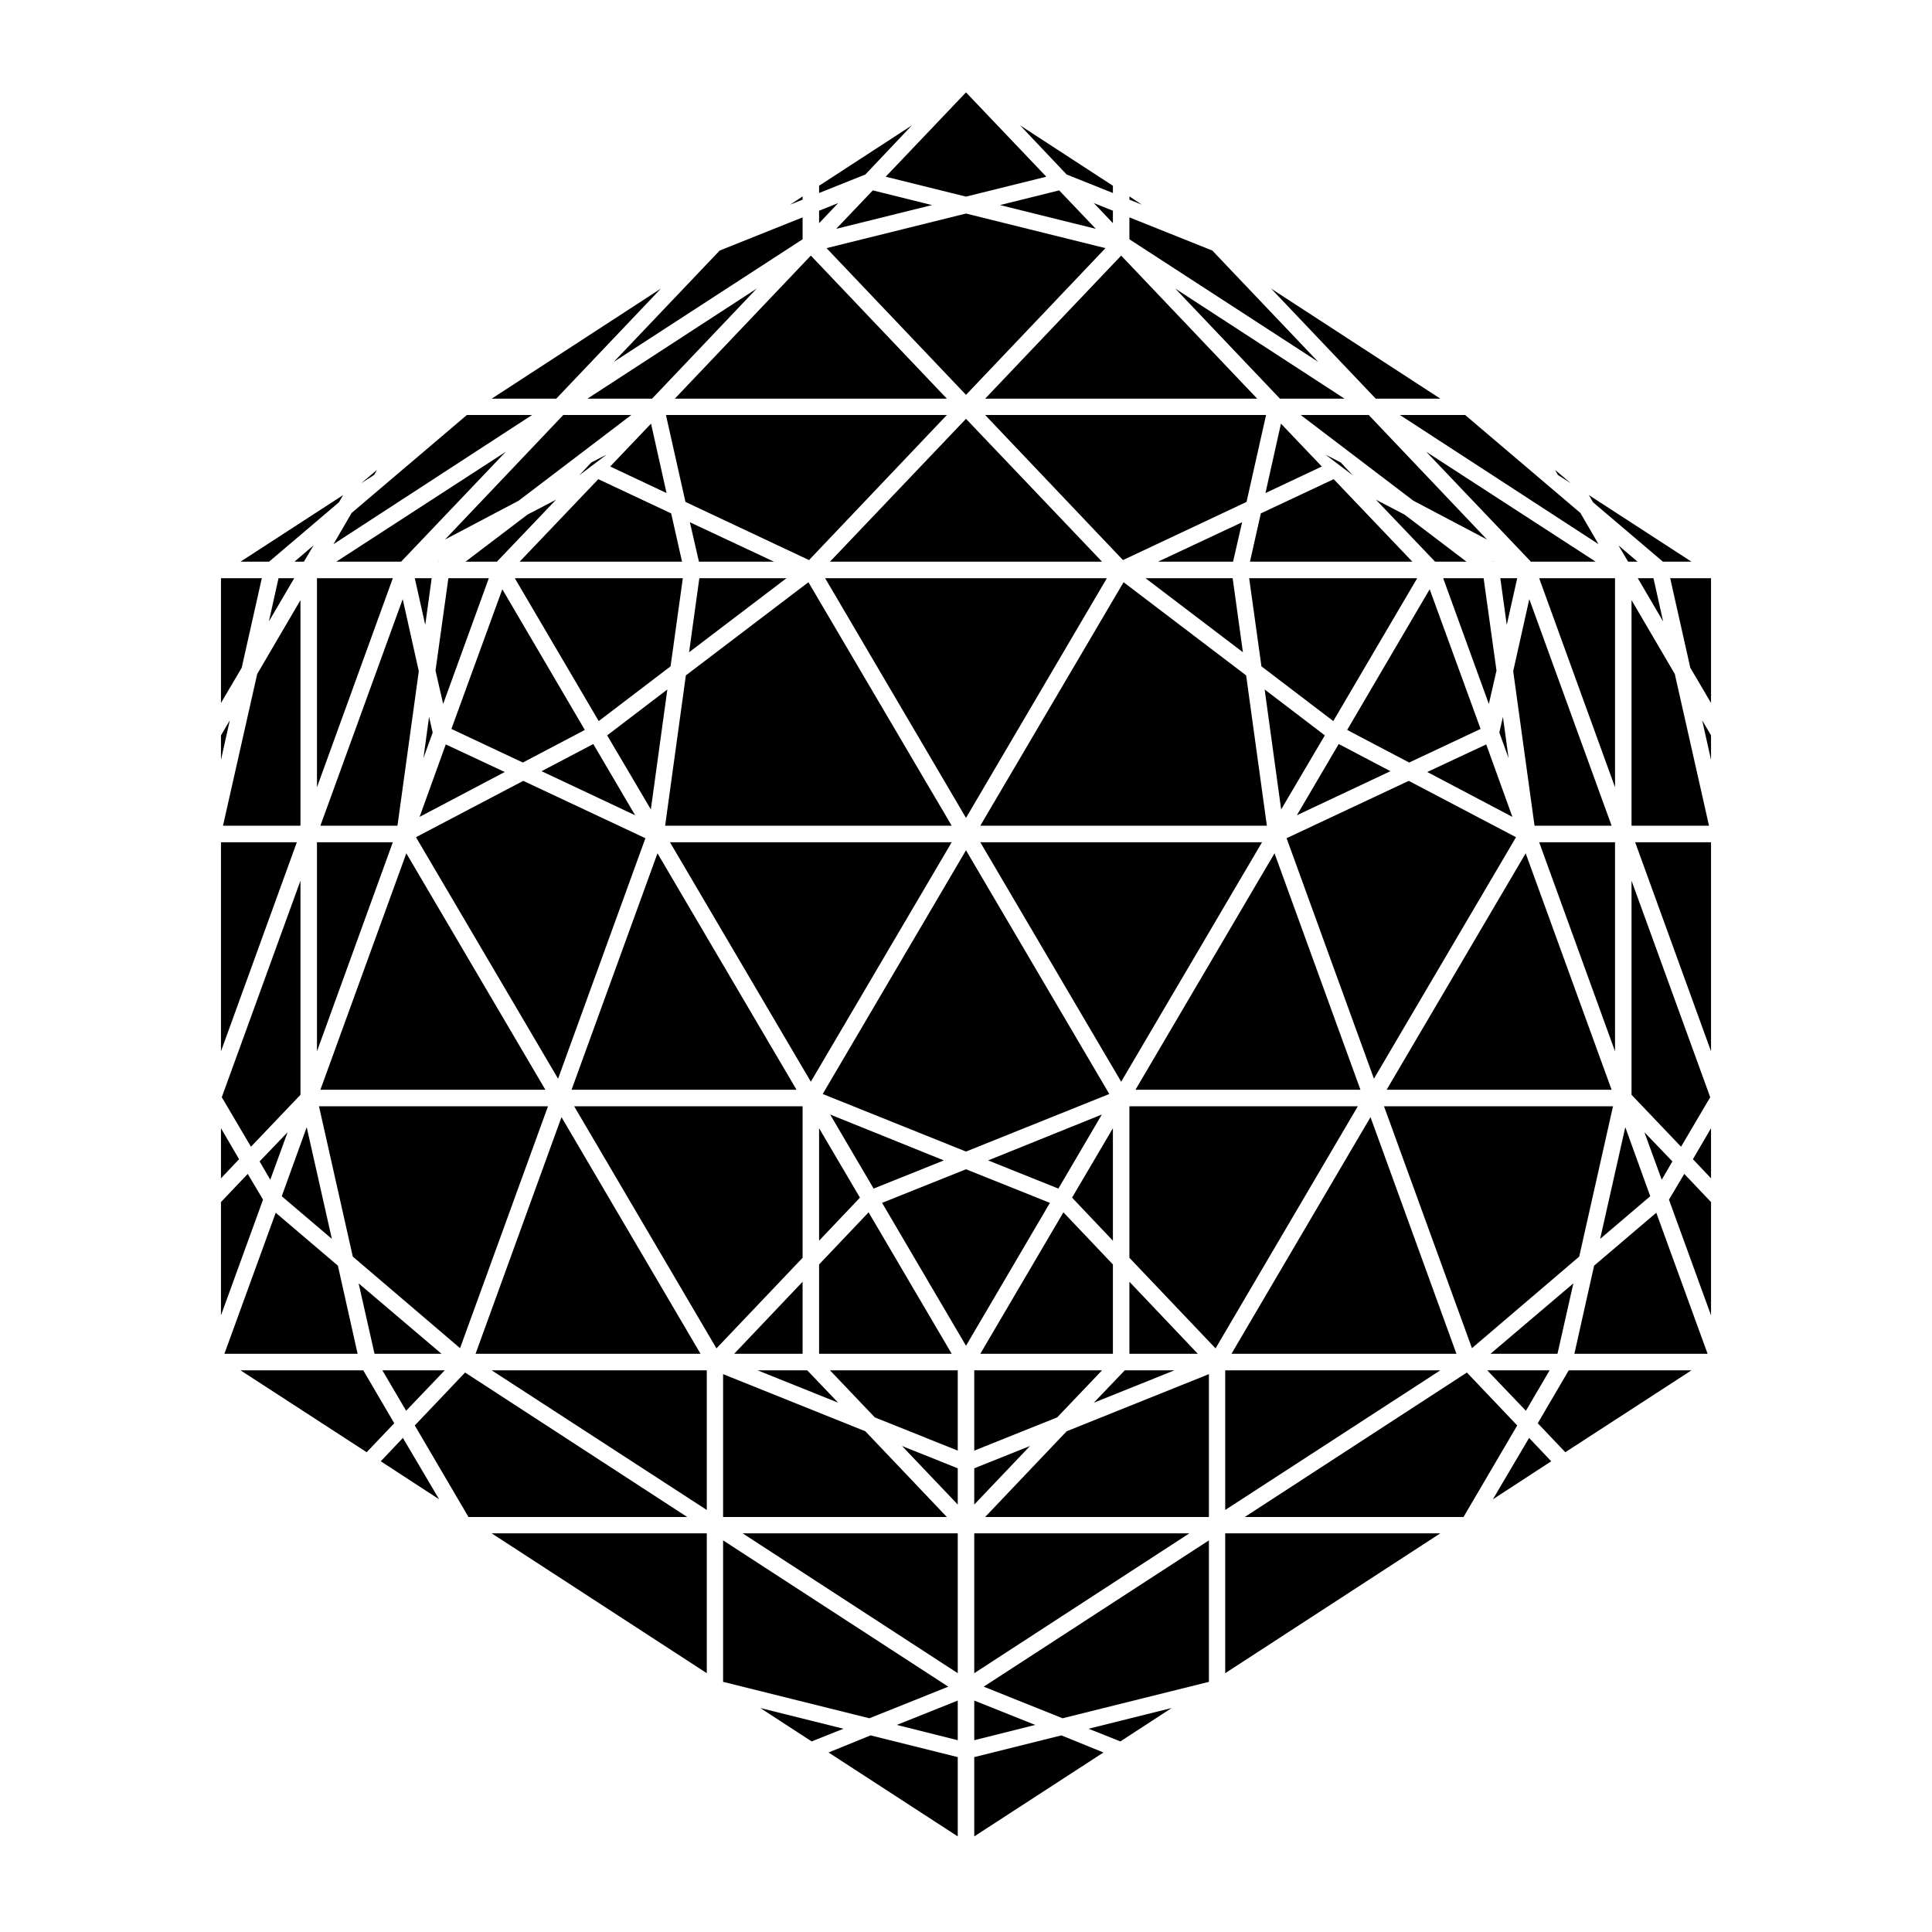
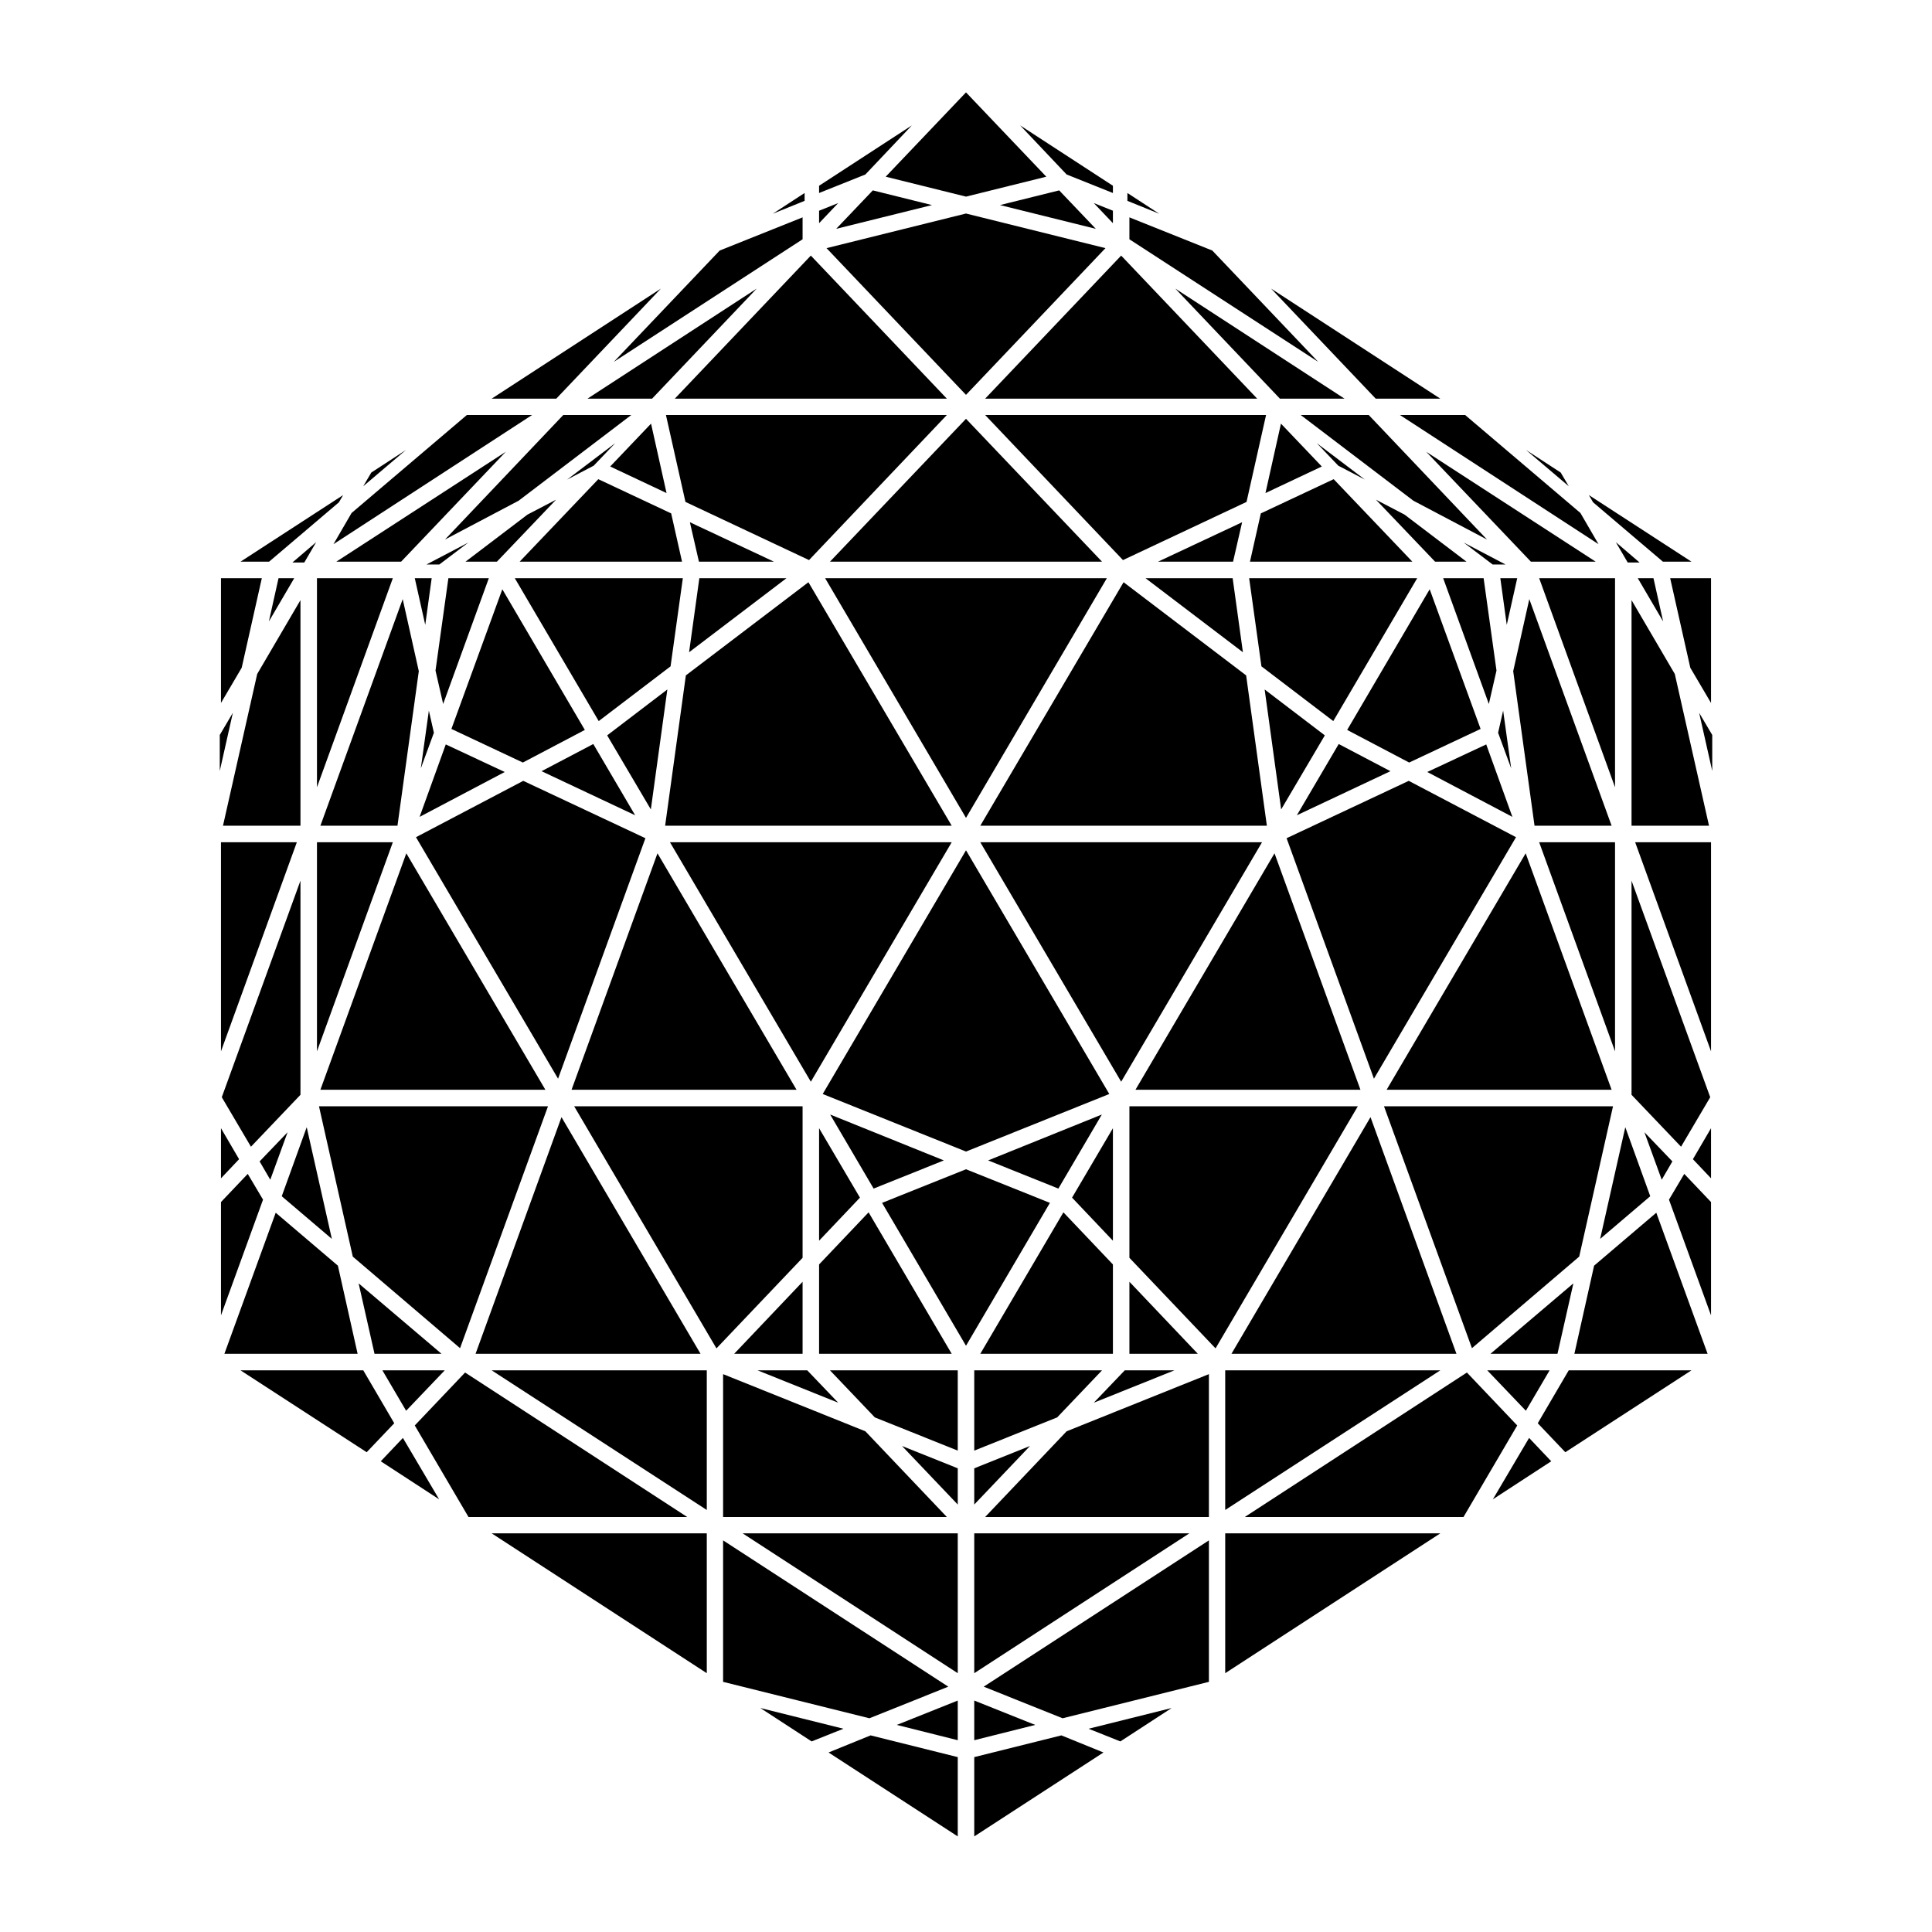
<svg xmlns="http://www.w3.org/2000/svg" viewBox="0 0 96 96" fill="currentColor">
-   <path d="M79.21 62.89L78.23 67.27L84.85 67.27L82.3 60.26ZM82 59.44L80.76 56.01L79.51 61.56ZM75.15 40.59L73.85 36.99L70.92 38.36ZM68.77 54.97L73.14 66.99L78.47 62.44L80.15 54.97ZM68.9 54.15L80.08 54.15L75.81 42.4ZM68.27 53.6L75.33 41.6L70 38.8L63.93 41.65ZM68.1 55.51L61.19 67.27L72.37 67.27ZM67.6 54.15L63.33 42.4L56.42 54.15ZM56.12 67.27L59.52 67.27L56.12 63.69ZM67.47 54.97L56.12 54.97L56.12 62.5L60.4 67ZM55.3 56.06L53.27 59.51L55.3 61.65ZM55.3 62.83L52.84 60.24L48.71 67.27L55.3 67.27ZM74.06 67.27L77.39 67.27L78.18 63.77ZM66.52 36.97L64.44 40.51L69.09 38.32ZM70.02 37.89L73.57 36.22L71.04 29.28L66.94 36.27ZM16.79 62.89L13.7 60.26L11.15 67.27L17.77 67.27ZM18.61 67.27L21.94 67.27L17.82 63.77ZM36.48 67.27L39.88 67.27L39.88 63.69ZM27.23 54.97L15.85 54.97L17.53 62.44L22.86 66.99ZM27.9 55.51L23.63 67.27L34.81 67.27ZM28.53 54.97L35.6 67L39.88 62.5L39.88 54.97ZM27.1 54.15L20.19 42.4L15.92 54.15ZM28.4 54.15L39.58 54.15L32.67 42.4ZM22.15 36.99L20.85 40.59L25.08 38.36ZM27.73 53.6L32.07 41.65L26 38.8L20.67 41.6ZM31.56 40.51L29.48 36.97L26.91 38.32ZM25.98 37.89L29.06 36.27L24.96 29.28L22.43 36.22ZM15.24 56.01L14 59.44L16.49 61.56ZM42.73 59.51L40.7 56.06L40.7 61.65ZM40.7 62.83L40.7 67.27L47.29 67.27L43.16 60.24ZM55.3 9.59L55.3 9.23L50.69 6.23L53 8.67ZM54.35 10.09L55.3 11.09L55.3 10.47ZM67.22 23.62L66.62 22.98L65.86 22.59ZM65.5 17.98L60.24 12.45L56.12 10.8L56.12 11.89ZM66.81 19.81L58.4 14.34L63.6 19.81ZM68.01 20.62L64.63 20.62L70.23 24.88L73.89 26.81ZM68.36 19.81L71.57 19.81L63.16 14.34ZM70.87 22.45L76.07 27.91L79.29 27.91ZM77.41 23.6L78.05 24.01L77.27 23.35ZM69.56 20.62L79.43 27.04L78.53 25.49L72.8 20.62ZM80.9 27.91L81.37 27.91L80.42 27.1ZM79.16 24.96L82.63 27.91L84.05 27.91L78.95 24.6ZM56.74 10.17L56.12 9.76L56.12 9.92ZM74.22 27.91L74.24 27.91L74.15 27.87ZM69.79 25.57L68.37 24.83L71.31 27.91L72.87 27.91ZM48 9.77L51.99 8.78L48 4.59L44.01 8.78ZM43.37 9.46L41.55 11.37L46.31 10.19ZM32.35 21.05L30.32 23.18L33.12 24.5ZM48 19.62L54.93 12.33L48 10.61L41.07 12.33ZM47.05 19.81L40.29 12.7L33.53 19.81ZM47.05 20.62L33.09 20.62L34.06 24.94L40.2 27.83ZM48.95 19.81L62.47 19.81L55.71 12.7ZM48 20.81L41.24 27.91L54.76 27.91ZM65.68 23.18L63.65 21.05L62.88 24.5ZM48.95 20.62L55.8 27.83L61.94 24.94L62.91 20.62ZM57.54 27.91L61.27 27.91L61.72 25.95ZM62.65 25.51L62.11 27.91L70.18 27.91L66.27 23.81ZM54.45 11.37L52.63 9.46L49.69 10.19ZM34.73 27.91L38.46 27.91L34.28 25.95ZM33.35 25.51L29.73 23.81L25.82 27.91L33.89 27.91ZM76.41 70.72L77.78 72.16L84.05 68.09L77.95 68.09ZM77 68.09L73.9 68.09L75.82 70.1ZM58.36 68.09L55.89 68.09L54.35 69.7ZM61.85 75.38L72.72 75.38L75.39 70.83L72.89 68.2ZM60.88 75.03L71.57 68.09L60.88 68.09ZM60.07 75.38L60.07 68.28L53 71.12L48.95 75.38ZM60.88 76.19L60.88 83.14L71.57 76.19ZM59.1 76.19L48.41 76.19L48.41 83.14ZM55.67 86.53L58.22 84.87L54.09 85.9ZM60.07 76.54L48.88 83.81L52.8 85.38L60.07 83.57ZM48.41 84.5L48.41 86.47L51.44 85.71ZM52.74 86.23L48.41 87.31L48.41 91.25L54.83 87.08ZM74.18 74.5L77.08 72.61L75.98 71.45ZM48.41 72.96L48.41 74.76L51.18 71.85ZM52.53 70.43L54.76 68.09L48.41 68.09L48.41 72.08ZM48 58.1L43.83 59.77L48 66.87L52.17 59.77ZM52.59 59.06L54.75 55.38L49.1 57.66ZM63.66 40.22L65.83 36.54L62.84 34.26ZM48 42.25L40.88 54.36L48 57.22L55.12 54.36ZM48.71 41.85L55.71 53.75L62.71 41.85ZM48.71 41.03L62.95 41.03L61.92 33.56L55.83 28.93ZM47.29 41.85L33.29 41.85L40.29 53.75ZM48 40.64L55 28.73L41 28.73ZM30.17 36.54L32.34 40.22L33.16 34.26ZM47.29 41.03L40.17 28.93L34.08 33.56L33.05 41.03ZM39.08 28.73L34.75 28.73L34.24 32.41ZM33.32 33.11L33.93 28.73L25.58 28.73L29.75 35.83ZM41.25 55.38L43.41 59.06L46.9 57.66ZM61.25 28.73L56.92 28.73L61.76 32.41ZM62.68 33.11L66.25 35.83L70.42 28.73L62.07 28.73ZM12.31 58.33L10.98 59.73L10.98 65.36L13.07 59.61ZM13.43 58.62L14.29 56.26L12.9 57.71ZM21.04 37.67L21.5 36.4L21.32 35.62ZM14.93 43.76L11.02 54.52L12.47 56.98L14.93 54.4ZM15.75 41.85L15.75 52.24L19.52 41.85ZM15.92 41.03L19.75 41.03L20.81 33.35L20.01 29.77ZM14.75 41.85L10.98 41.85L10.98 52.24ZM15.75 39.12L19.52 28.73L15.75 28.73ZM10.98 36.54L10.98 37.76L11.42 35.79ZM14.93 41.03L14.93 29.82L12.78 33.49L11.08 41.03ZM14.62 28.73L13.84 28.73L13.36 30.88ZM12.01 33.18L13.01 28.73L10.98 28.73L10.98 34.93ZM10.98 56.06L10.98 58.55L11.88 57.6ZM21.45 28.73L20.61 28.73L21.13 31.05ZM21.64 33.32L22.02 34.98L24.29 28.73L22.28 28.73ZM19.59 70.72L18.05 68.09L11.95 68.09L18.22 72.16ZM18.92 72.61L21.82 74.5L20.02 71.45ZM37.78 84.87L40.33 86.53L41.91 85.9ZM34.15 75.38L23.11 68.2L20.61 70.83L23.28 75.38ZM35.12 76.19L24.43 76.19L35.12 83.14ZM35.93 76.54L35.93 83.57L43.2 85.38L47.12 83.81ZM35.12 75.03L35.12 68.09L24.43 68.09ZM36.9 76.19L47.59 83.14L47.59 76.19ZM40.11 68.09L37.64 68.09L41.65 69.7ZM35.93 75.38L47.05 75.38L43 71.12L35.93 68.28ZM47.59 74.76L47.59 72.96L44.82 71.85ZM43.47 70.43L47.59 72.08L47.59 68.09L41.24 68.09ZM22.1 68.09L19 68.09L20.18 70.1ZM47.59 86.47L47.59 84.5L44.56 85.71ZM43.26 86.23L41.17 87.08L47.59 91.25L47.59 87.31ZM74.36 33.32L73.72 28.73L71.71 28.73L73.98 34.98ZM74.5 36.4L74.96 37.67L74.68 35.62ZM81.71 56.26L82.57 58.62L83.1 57.71ZM80.08 41.03L75.99 29.77L75.19 33.35L76.25 41.03ZM80.25 41.85L76.48 41.85L80.25 52.24ZM81.07 43.76L81.07 54.4L83.53 56.98L84.98 54.52ZM80.25 39.12L80.25 28.73L76.48 28.73ZM81.25 41.85L85.02 52.24L85.02 41.85ZM82.16 28.73L81.38 28.73L82.64 30.88ZM81.07 41.03L84.92 41.03L83.22 33.49L81.07 29.82ZM85.02 37.76L85.02 36.54L84.58 35.79ZM83.99 33.18L85.02 34.93L85.02 28.73L82.99 28.73ZM75.39 28.73L74.55 28.73L74.87 31.05ZM85.02 58.55L85.02 56.06L84.12 57.6ZM83.69 58.33L82.93 59.61L85.02 65.36L85.02 59.73ZM40.7 9.59L43 8.67L45.31 6.23L40.7 9.23ZM39.88 9.76L39.26 10.17L39.88 9.92ZM17.95 24.01L18.59 23.6L18.73 23.35ZM30.5 17.98L39.88 11.89L39.88 10.8L35.76 12.45ZM27.64 19.81L32.84 14.34L24.43 19.81ZM26.44 20.62L23.2 20.62L17.47 25.49L16.57 27.04ZM29.19 19.81L32.4 19.81L37.6 14.34ZM25.13 22.45L16.71 27.91L19.93 27.91ZM29.38 22.98L28.78 23.62L30.14 22.59ZM27.99 20.62L22.11 26.81L25.77 24.88L31.37 20.62ZM21.76 27.91L21.78 27.91L21.85 27.87ZM26.21 25.57L23.13 27.91L24.69 27.91L27.63 24.83ZM40.7 11.09L41.65 10.09L40.7 10.47ZM14.63 27.91L15.1 27.91L15.58 27.1ZM16.84 24.96L17.05 24.6L11.95 27.91L13.37 27.91Z" />
+   <path d="M79.21 62.89L78.23 67.27L84.85 67.27L82.3 60.26ZM82 59.44L80.76 56.01L79.51 61.56ZM75.15 40.59L73.85 36.99L70.92 38.36ZM68.77 54.97L73.14 66.99L78.47 62.44L80.15 54.97ZM68.9 54.15L80.08 54.15L75.81 42.4ZM68.27 53.6L75.33 41.6L70 38.8L63.93 41.65ZM68.1 55.51L61.19 67.27L72.37 67.27ZM67.6 54.15L63.33 42.4L56.42 54.15ZM56.12 67.27L59.52 67.27L56.12 63.69ZM67.47 54.97L56.12 54.97L56.12 62.5L60.4 67ZM55.3 56.06L53.27 59.51L55.3 61.65ZM55.3 62.83L52.84 60.24L48.71 67.27L55.3 67.27ZM74.06 67.27L77.39 67.27L78.18 63.77ZM66.52 36.97L64.44 40.51L69.09 38.32ZM70.02 37.89L73.57 36.22L71.04 29.28L66.94 36.27ZM16.79 62.89L13.7 60.26L11.15 67.27L17.77 67.27ZM18.61 67.27L21.94 67.27L17.82 63.77ZM36.48 67.27L39.88 67.27L39.88 63.69ZM27.23 54.97L15.85 54.97L17.53 62.44L22.86 66.99ZM27.9 55.51L23.63 67.27L34.81 67.27ZM28.53 54.97L35.6 67L39.88 62.5L39.88 54.97ZM27.1 54.15L20.19 42.4L15.92 54.15ZM28.4 54.15L39.58 54.15L32.67 42.4ZM22.15 36.99L20.85 40.59L25.08 38.36ZM27.73 53.6L32.07 41.65L26 38.8L20.67 41.6ZM31.56 40.51L29.48 36.97L26.91 38.32ZM25.98 37.89L29.06 36.27L24.96 29.28L22.43 36.22ZM15.24 56.01L14 59.44L16.49 61.56ZM42.73 59.51L40.7 56.06L40.7 61.65ZM40.7 62.83L40.7 67.27L47.29 67.27L43.16 60.24ZM55.3 9.59L55.3 9.23L50.69 6.23L53 8.67ZM54.35 10.09L55.3 11.09L55.3 10.47ZM65.43 22.02L66.5 23.14L67.82 23.83ZM65.5 17.98L60.24 12.45L56.12 10.8L56.12 11.89ZM66.81 19.81L58.4 14.34L63.6 19.81ZM68.01 20.62L64.63 20.62L70.23 24.88L73.89 26.81ZM68.36 19.81L71.57 19.81L63.16 14.34ZM70.87 22.45L76.07 27.91L79.29 27.91ZM77.55 23.48L75.83 22.36L77.95 24.16ZM69.56 20.62L79.43 27.04L78.53 25.49L72.8 20.62ZM80.88 27.95L81.47 27.95L80.29 26.94ZM79.16 24.96L82.63 27.91L84.05 27.91L78.95 24.6ZM57.6 10.62L56.02 9.59L56.02 9.98ZM74.17 28.05L74.81 28.05L72.73 26.96ZM69.79 25.57L68.37 24.83L71.31 27.91L72.87 27.91ZM48 9.77L51.99 8.78L48 4.59L44.01 8.78ZM43.37 9.46L41.55 11.37L46.31 10.19ZM32.35 21.05L30.32 23.18L33.12 24.5ZM48 19.62L54.93 12.33L48 10.61L41.07 12.33ZM47.05 19.81L40.29 12.7L33.53 19.81ZM47.05 20.62L33.09 20.62L34.06 24.94L40.2 27.83ZM48.95 19.81L62.47 19.81L55.71 12.7ZM48 20.81L41.24 27.91L54.76 27.91ZM65.68 23.18L63.65 21.05L62.88 24.5ZM48.95 20.62L55.8 27.83L61.94 24.94L62.91 20.62ZM57.54 27.91L61.27 27.91L61.72 25.95ZM62.65 25.51L62.11 27.91L70.18 27.91L66.27 23.81ZM54.45 11.37L52.63 9.46L49.69 10.19ZM34.73 27.91L38.46 27.91L34.28 25.95ZM33.35 25.51L29.73 23.81L25.82 27.91L33.89 27.91ZM76.41 70.72L77.78 72.16L84.05 68.09L77.95 68.09ZM77 68.09L73.9 68.09L75.82 70.1ZM58.36 68.09L55.89 68.09L54.35 69.7ZM61.85 75.38L72.72 75.38L75.39 70.83L72.89 68.2ZM60.88 75.03L71.57 68.09L60.88 68.09ZM60.07 75.38L60.07 68.28L53 71.12L48.95 75.38ZM60.88 76.19L60.88 83.14L71.57 76.19ZM59.1 76.19L48.41 76.19L48.41 83.14ZM55.67 86.53L58.22 84.87L54.09 85.9ZM60.07 76.54L48.88 83.81L52.8 85.38L60.07 83.57ZM48.41 84.5L48.41 86.47L51.44 85.71ZM52.74 86.23L48.41 87.31L48.41 91.25L54.83 87.08ZM74.18 74.5L77.08 72.61L75.98 71.45ZM48.41 72.96L48.41 74.76L51.18 71.85ZM52.53 70.43L54.76 68.09L48.41 68.09L48.41 72.08ZM48 58.1L43.83 59.77L48 66.87L52.17 59.77ZM52.59 59.06L54.75 55.38L49.1 57.66ZM63.66 40.22L65.83 36.54L62.84 34.26ZM48 42.25L40.88 54.36L48 57.22L55.12 54.36ZM48.71 41.85L55.71 53.75L62.71 41.85ZM48.71 41.03L62.95 41.03L61.92 33.56L55.83 28.93ZM47.29 41.85L33.29 41.85L40.29 53.75ZM48 40.64L55 28.73L41 28.73ZM30.17 36.54L32.34 40.22L33.16 34.26ZM47.29 41.03L40.17 28.93L34.08 33.56L33.05 41.03ZM39.08 28.73L34.75 28.73L34.24 32.41ZM33.32 33.11L33.93 28.73L25.58 28.73L29.75 35.83ZM41.25 55.38L43.41 59.06L46.9 57.66ZM61.25 28.73L56.92 28.73L61.76 32.41ZM62.68 33.11L66.25 35.83L70.42 28.73L62.07 28.73ZM12.31 58.33L10.98 59.73L10.98 65.36L13.07 59.61ZM13.43 58.62L14.29 56.26L12.9 57.71ZM20.91 38.18L21.56 36.41L21.31 35.31ZM14.93 43.76L11.02 54.52L12.47 56.98L14.93 54.4ZM15.75 41.85L15.75 52.24L19.52 41.85ZM15.92 41.03L19.75 41.03L20.81 33.35L20.01 29.77ZM14.75 41.85L10.98 41.85L10.98 52.24ZM15.75 39.12L19.52 28.73L15.75 28.73ZM10.92 36.52L10.92 38.31L11.57 35.42ZM14.93 41.03L14.93 29.82L12.78 33.49L11.08 41.03ZM14.62 28.73L13.84 28.73L13.36 30.88ZM12.01 33.18L13.01 28.73L10.98 28.73L10.98 34.93ZM10.98 56.06L10.98 58.55L11.88 57.6ZM21.45 28.73L20.61 28.73L21.13 31.05ZM21.64 33.32L22.02 34.98L24.29 28.73L22.28 28.73ZM19.59 70.72L18.05 68.09L11.95 68.09L18.22 72.16ZM18.92 72.61L21.82 74.5L20.02 71.45ZM37.78 84.87L40.33 86.53L41.91 85.9ZM34.15 75.38L23.11 68.2L20.61 70.83L23.28 75.38ZM35.12 76.19L24.43 76.19L35.12 83.14ZM35.93 76.54L35.93 83.57L43.2 85.38L47.12 83.81ZM35.12 75.03L35.12 68.09L24.43 68.09ZM36.9 76.19L47.59 83.14L47.59 76.19ZM40.11 68.09L37.64 68.09L41.65 69.7ZM35.93 75.38L47.05 75.38L43 71.12L35.93 68.28ZM47.59 74.76L47.59 72.96L44.82 71.85ZM43.47 70.43L47.59 72.08L47.59 68.09L41.24 68.09ZM22.1 68.09L19 68.09L20.18 70.1ZM47.59 86.47L47.59 84.5L44.56 85.71ZM43.26 86.23L41.17 87.08L47.59 91.25L47.59 87.31ZM74.36 33.32L73.72 28.73L71.71 28.73L73.98 34.98ZM74.44 36.41L75.09 38.18L74.69 35.31ZM81.71 56.26L82.57 58.62L83.1 57.71ZM80.08 41.03L75.99 29.77L75.19 33.35L76.25 41.03ZM80.25 41.85L76.48 41.85L80.25 52.24ZM81.07 43.76L81.07 54.4L83.53 56.98L84.98 54.52ZM80.25 39.12L80.25 28.73L76.48 28.73ZM81.25 41.85L85.02 52.24L85.02 41.85ZM82.16 28.73L81.38 28.73L82.64 30.88ZM81.07 41.03L84.92 41.03L83.22 33.49L81.07 29.82ZM85.08 38.31L85.08 36.52L84.43 35.42ZM83.99 33.18L85.02 34.93L85.02 28.73L82.99 28.73ZM75.39 28.73L74.55 28.73L74.87 31.05ZM85.02 58.55L85.02 56.06L84.12 57.6ZM83.69 58.33L82.93 59.61L85.02 65.36L85.02 59.73ZM40.7 9.59L43 8.67L45.31 6.23L40.7 9.23ZM39.98 9.59L38.4 10.62L39.98 9.98ZM20.17 22.36L18.45 23.48L18.05 24.16ZM30.5 17.98L39.88 11.89L39.88 10.8L35.76 12.45ZM27.64 19.81L32.84 14.34L24.43 19.81ZM26.44 20.62L23.2 20.62L17.47 25.49L16.57 27.04ZM29.19 19.81L32.4 19.81L37.6 14.34ZM25.13 22.45L16.71 27.91L19.93 27.91ZM29.5 23.14L30.57 22.02L28.18 23.83ZM27.99 20.62L22.11 26.81L25.77 24.88L31.37 20.62ZM21.19 28.05L21.83 28.05L23.27 26.96ZM26.21 25.57L23.13 27.91L24.69 27.91L27.63 24.83ZM40.7 11.09L41.65 10.09L40.7 10.47ZM14.53 27.95L15.12 27.95L15.71 26.94ZM16.84 24.96L17.05 24.6L11.95 27.91L13.37 27.91Z" />
</svg>
